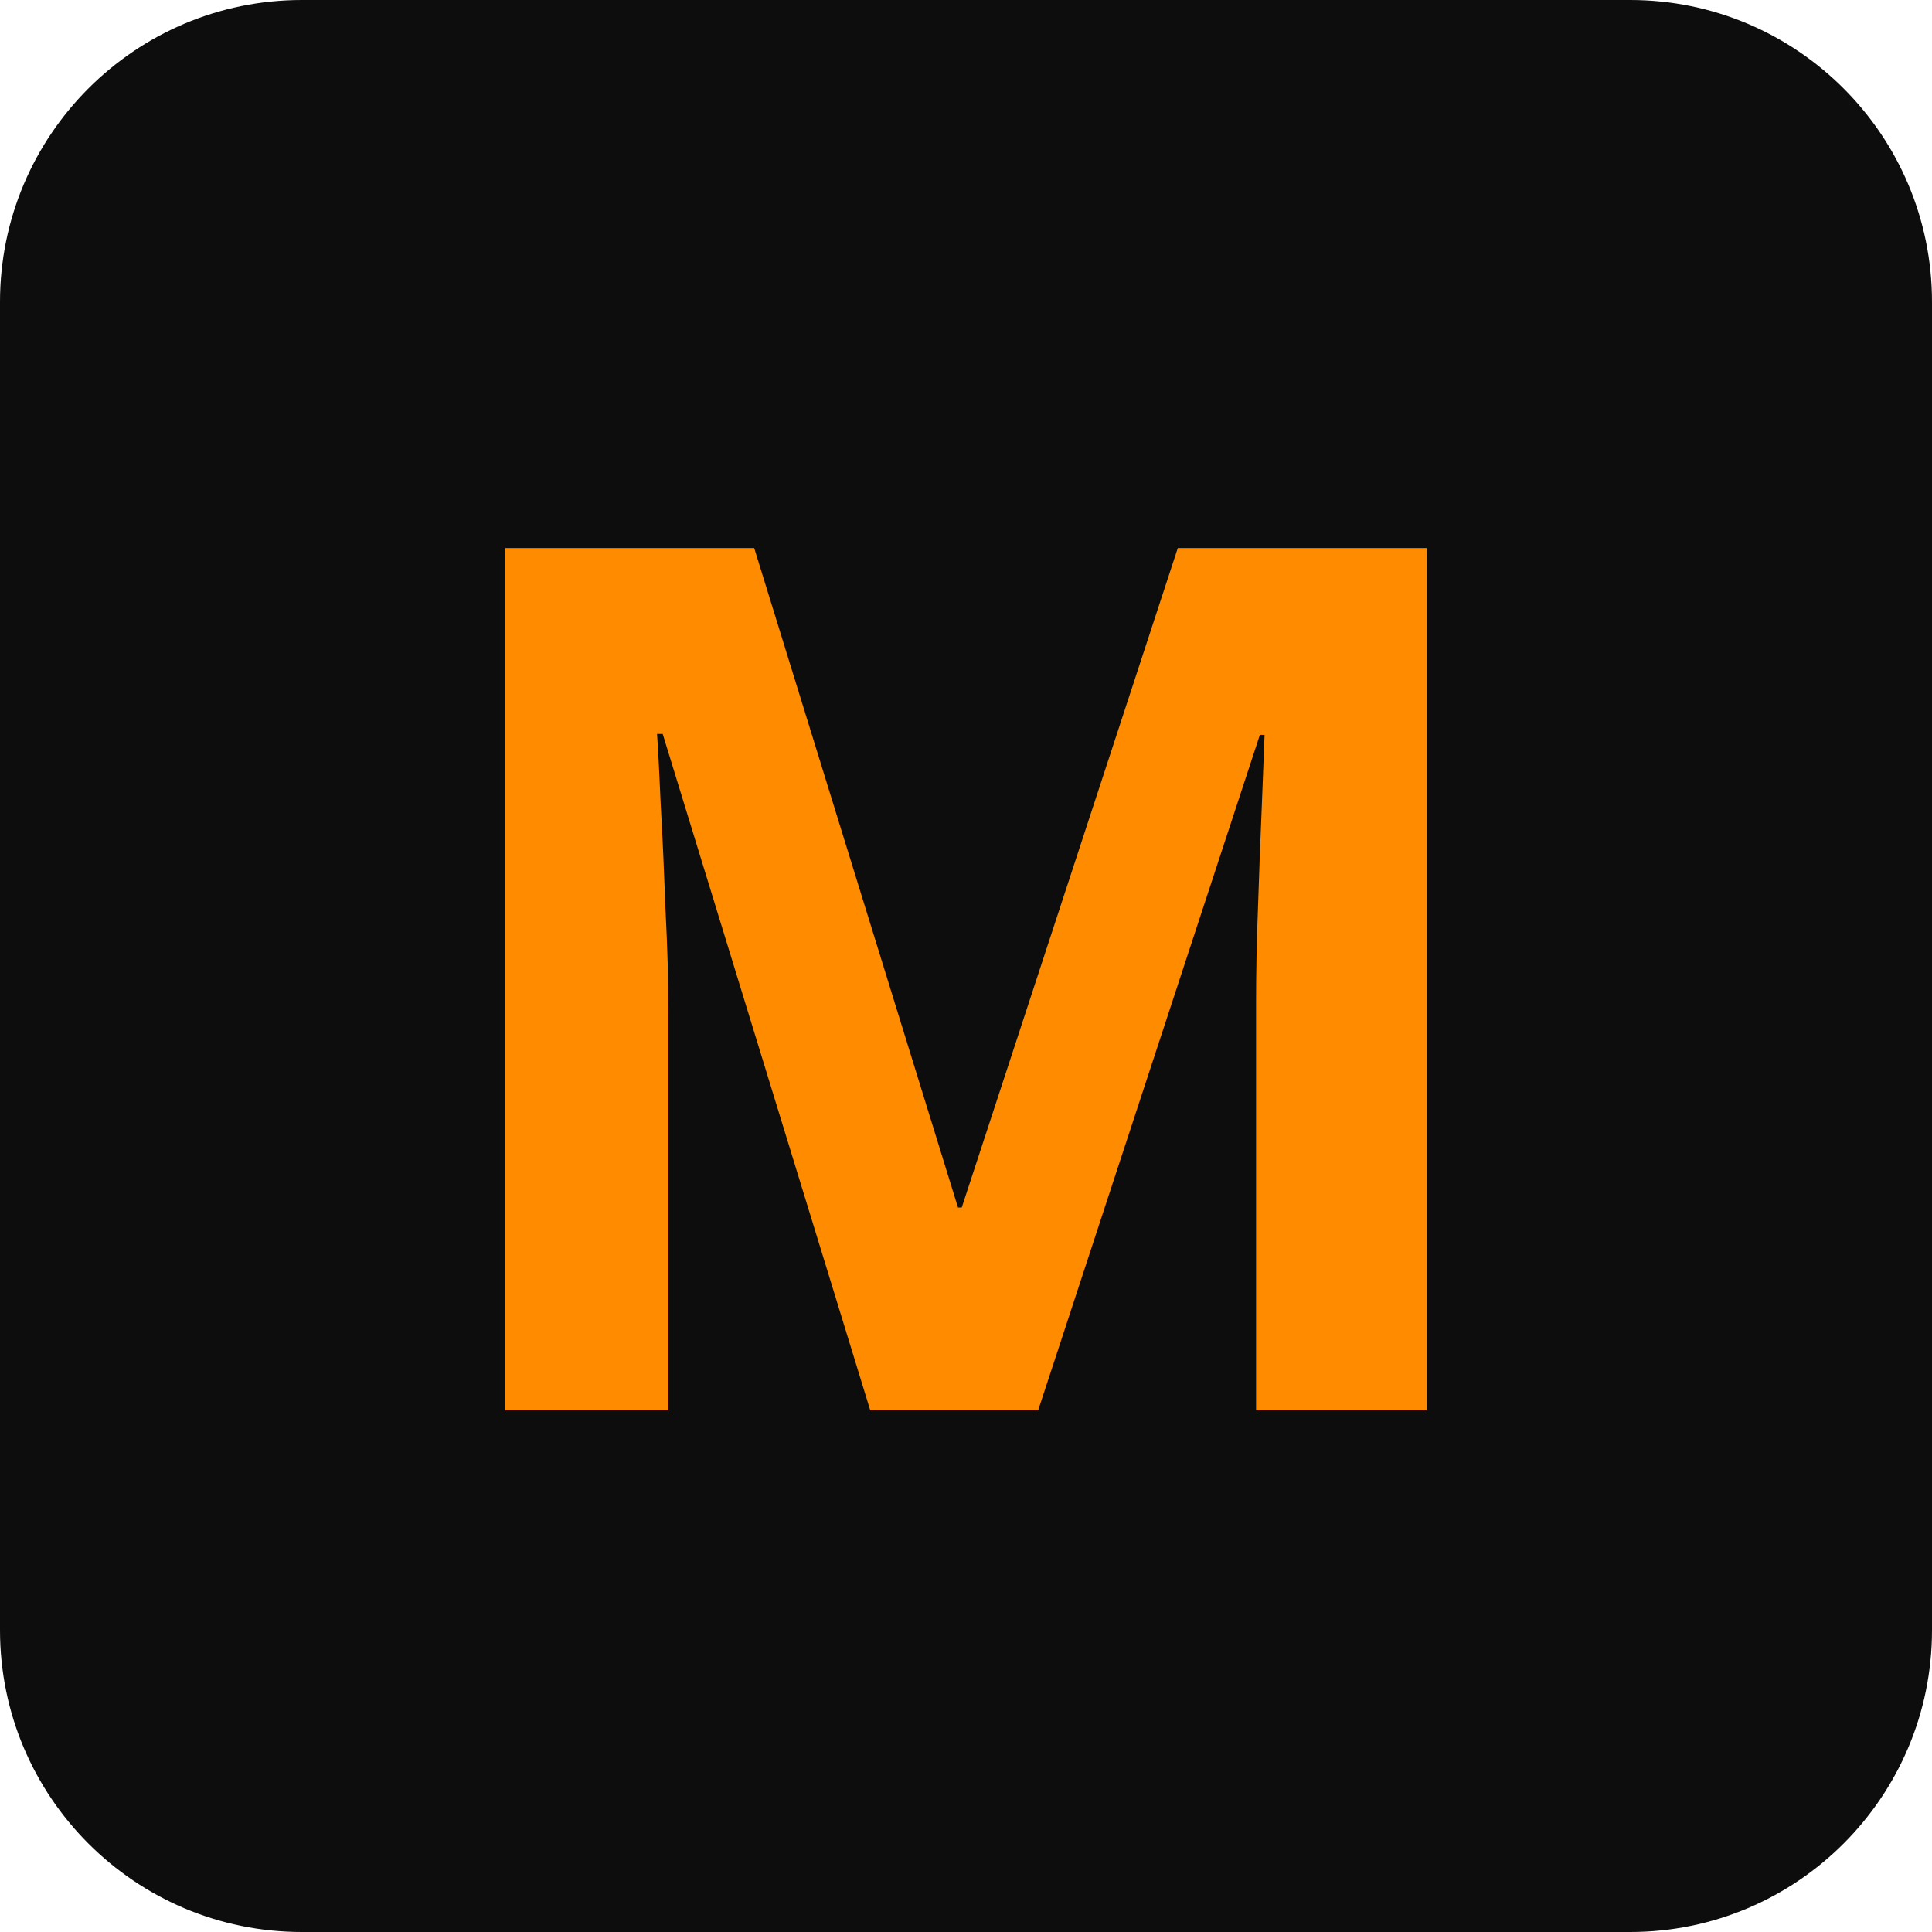
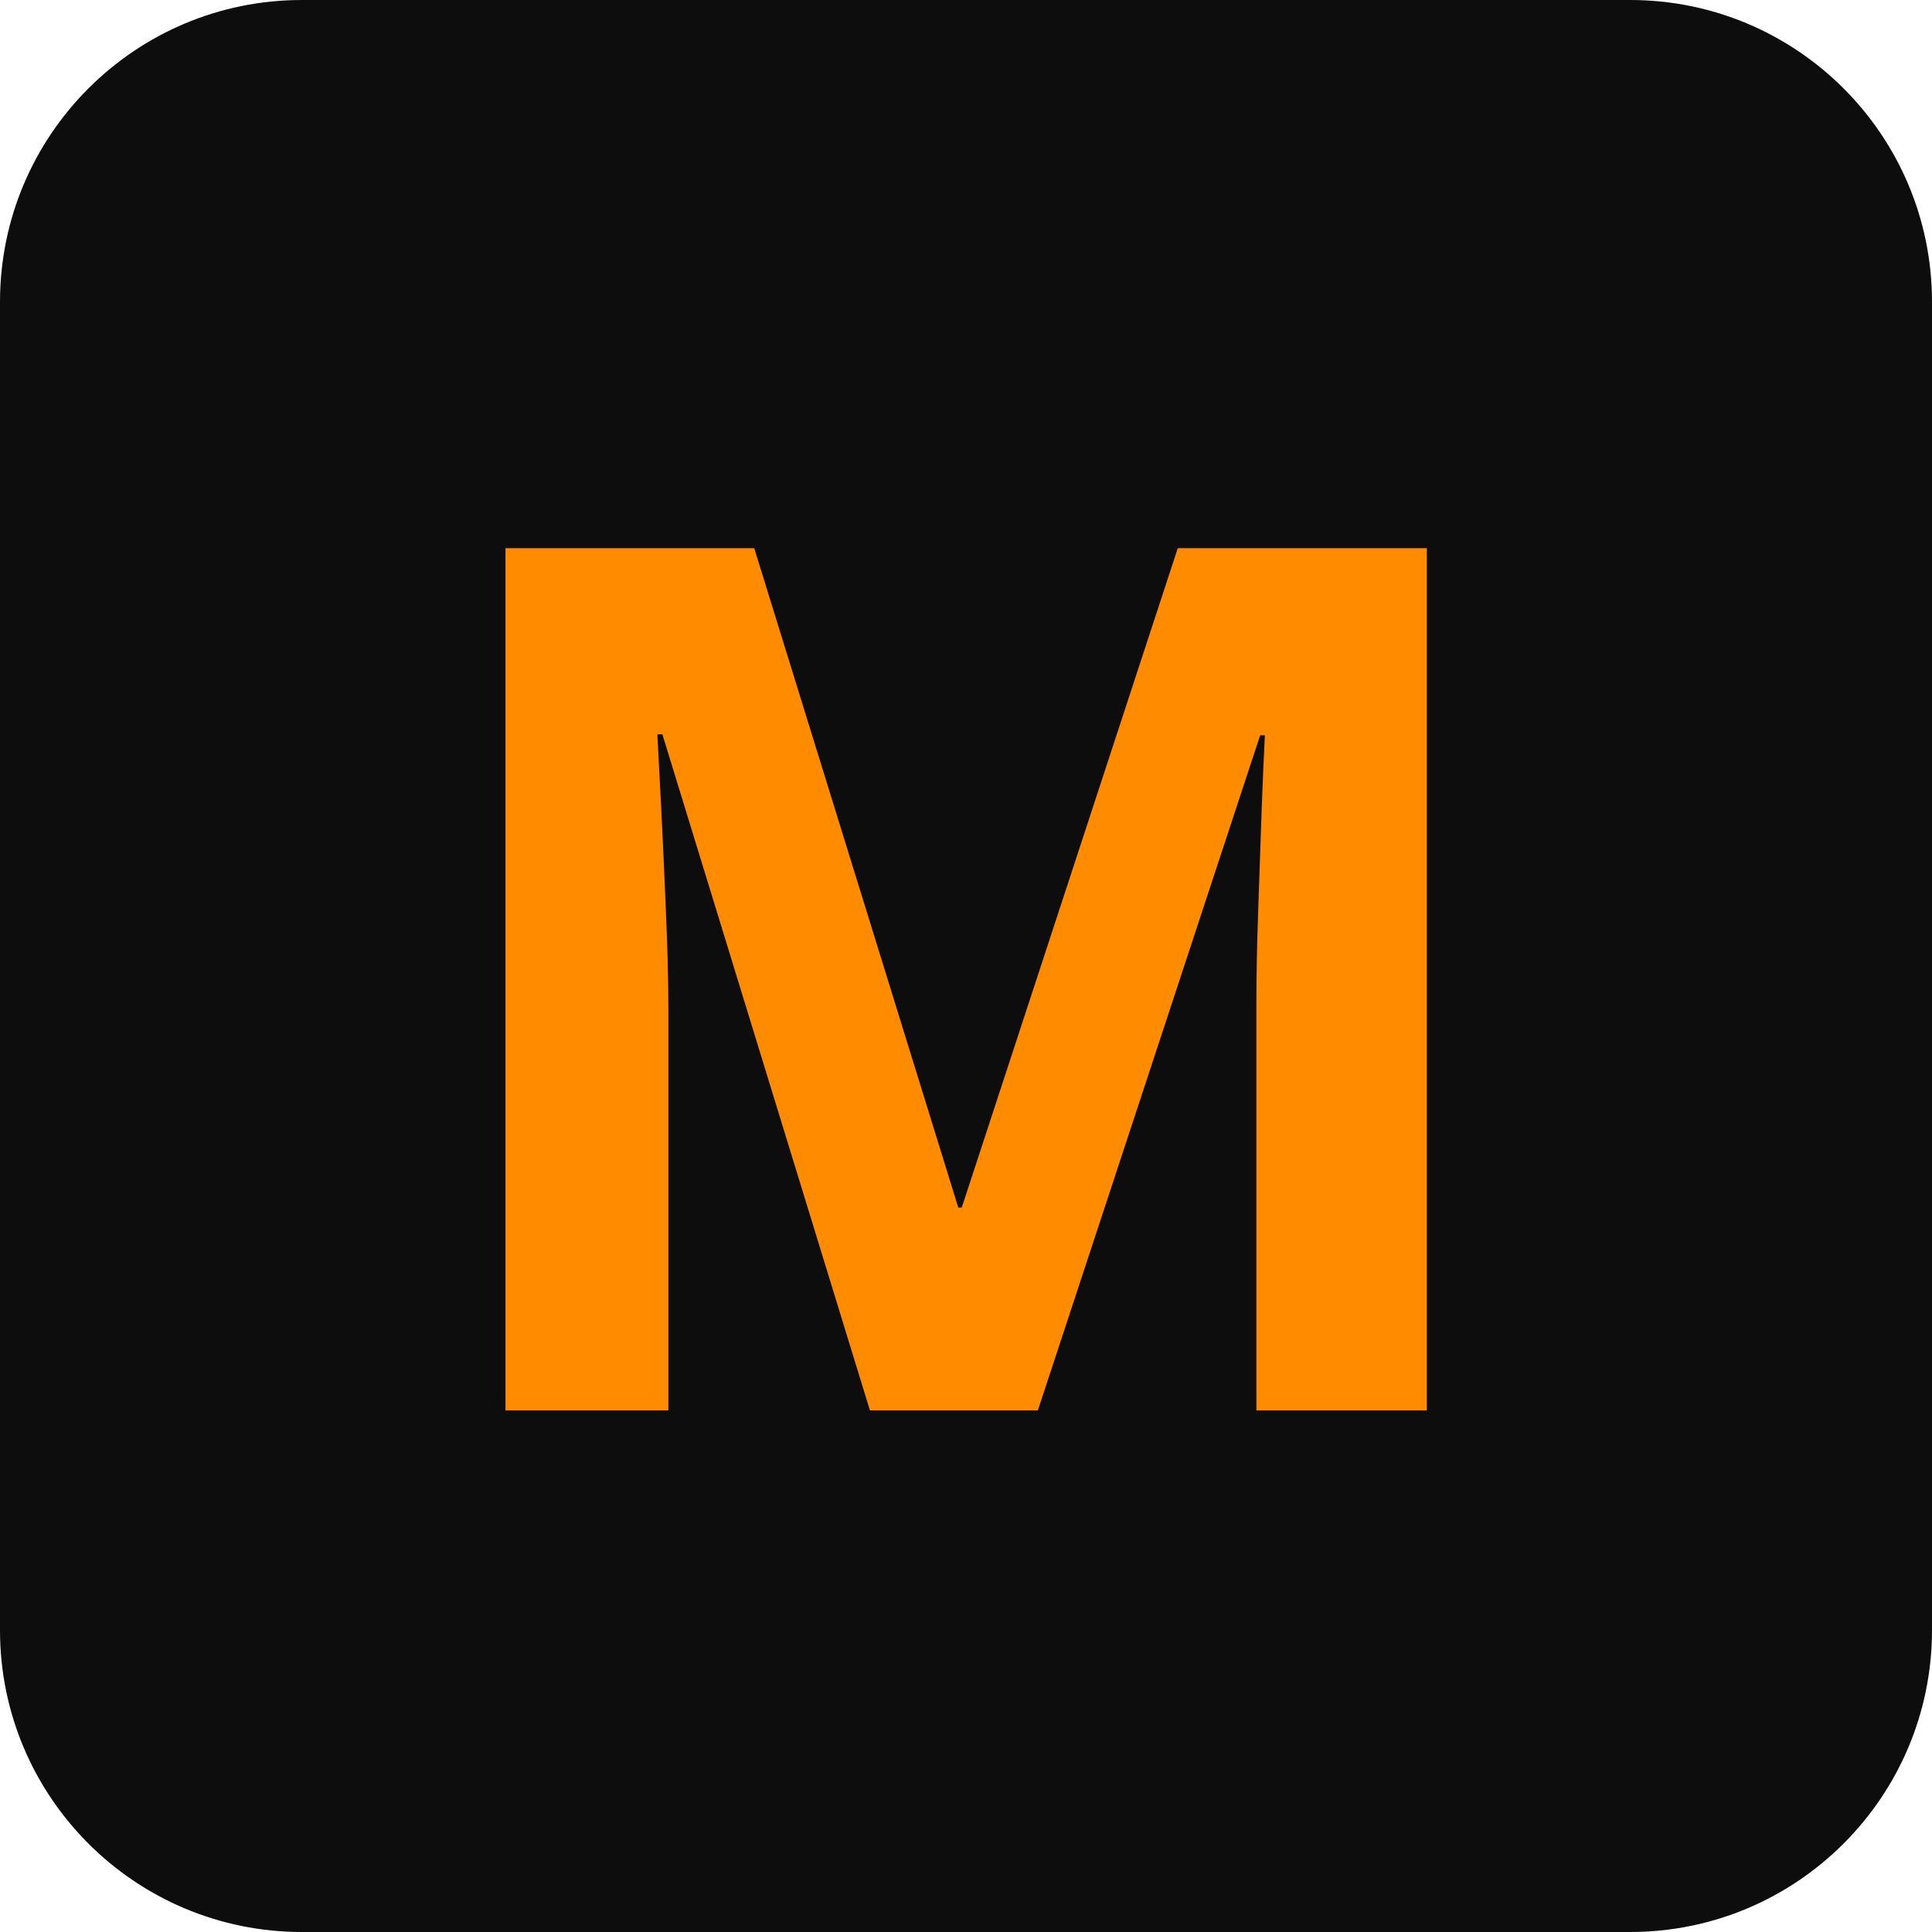
- <svg xmlns="http://www.w3.org/2000/svg" viewBox="0 0 32 32" width="32" height="32">
-   <rect width="32" height="32" fill="#0d0d0d" rx="5" />
-   <text x="50%" y="73%" text-anchor="middle" font-family="Arial Black, sans-serif" font-weight="900" font-size="20" fill="#ff8c00">M</text>
+ <svg xmlns="http://www.w3.org/2000/svg" viewBox="0 0 96 96" width="96" height="96">
+   <rect width="96" height="96" fill="#0d0d0d" rx="15" />
+   <text x="50%" y="73%" text-anchor="middle" font-family="Arial Black, sans-serif" font-weight="900" font-size="60" fill="#ff8c00">M</text>
</svg>
